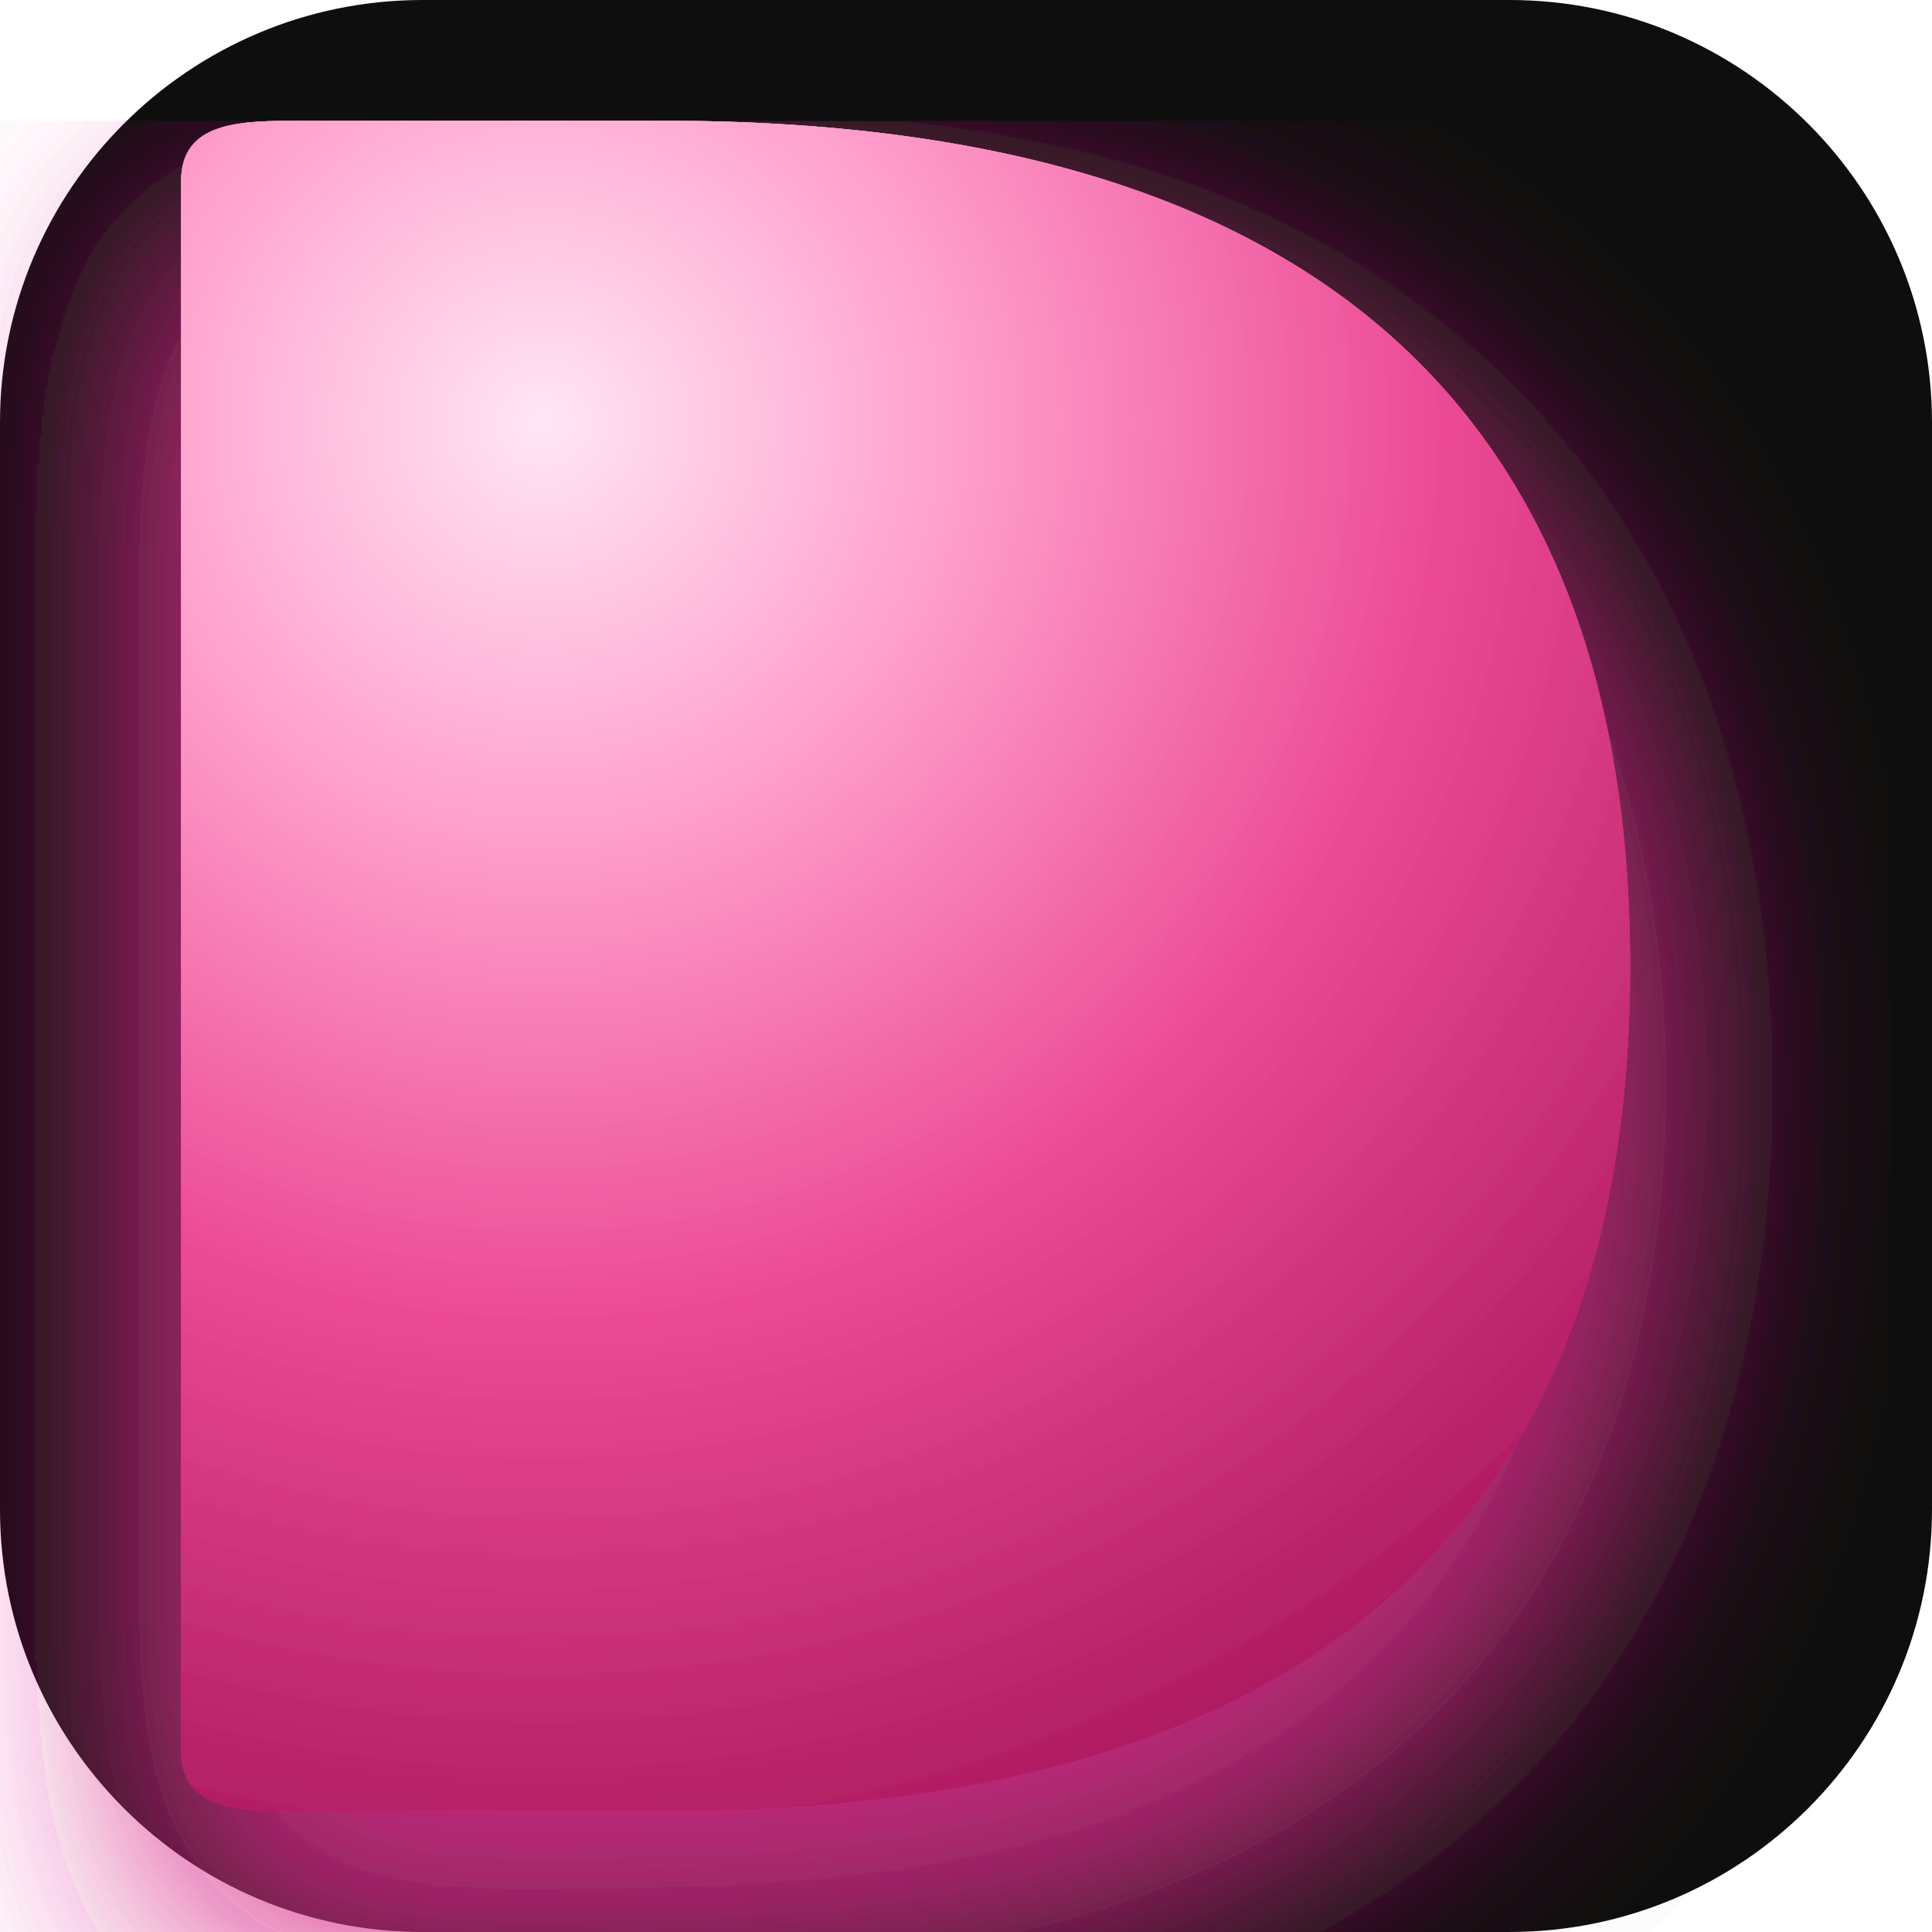
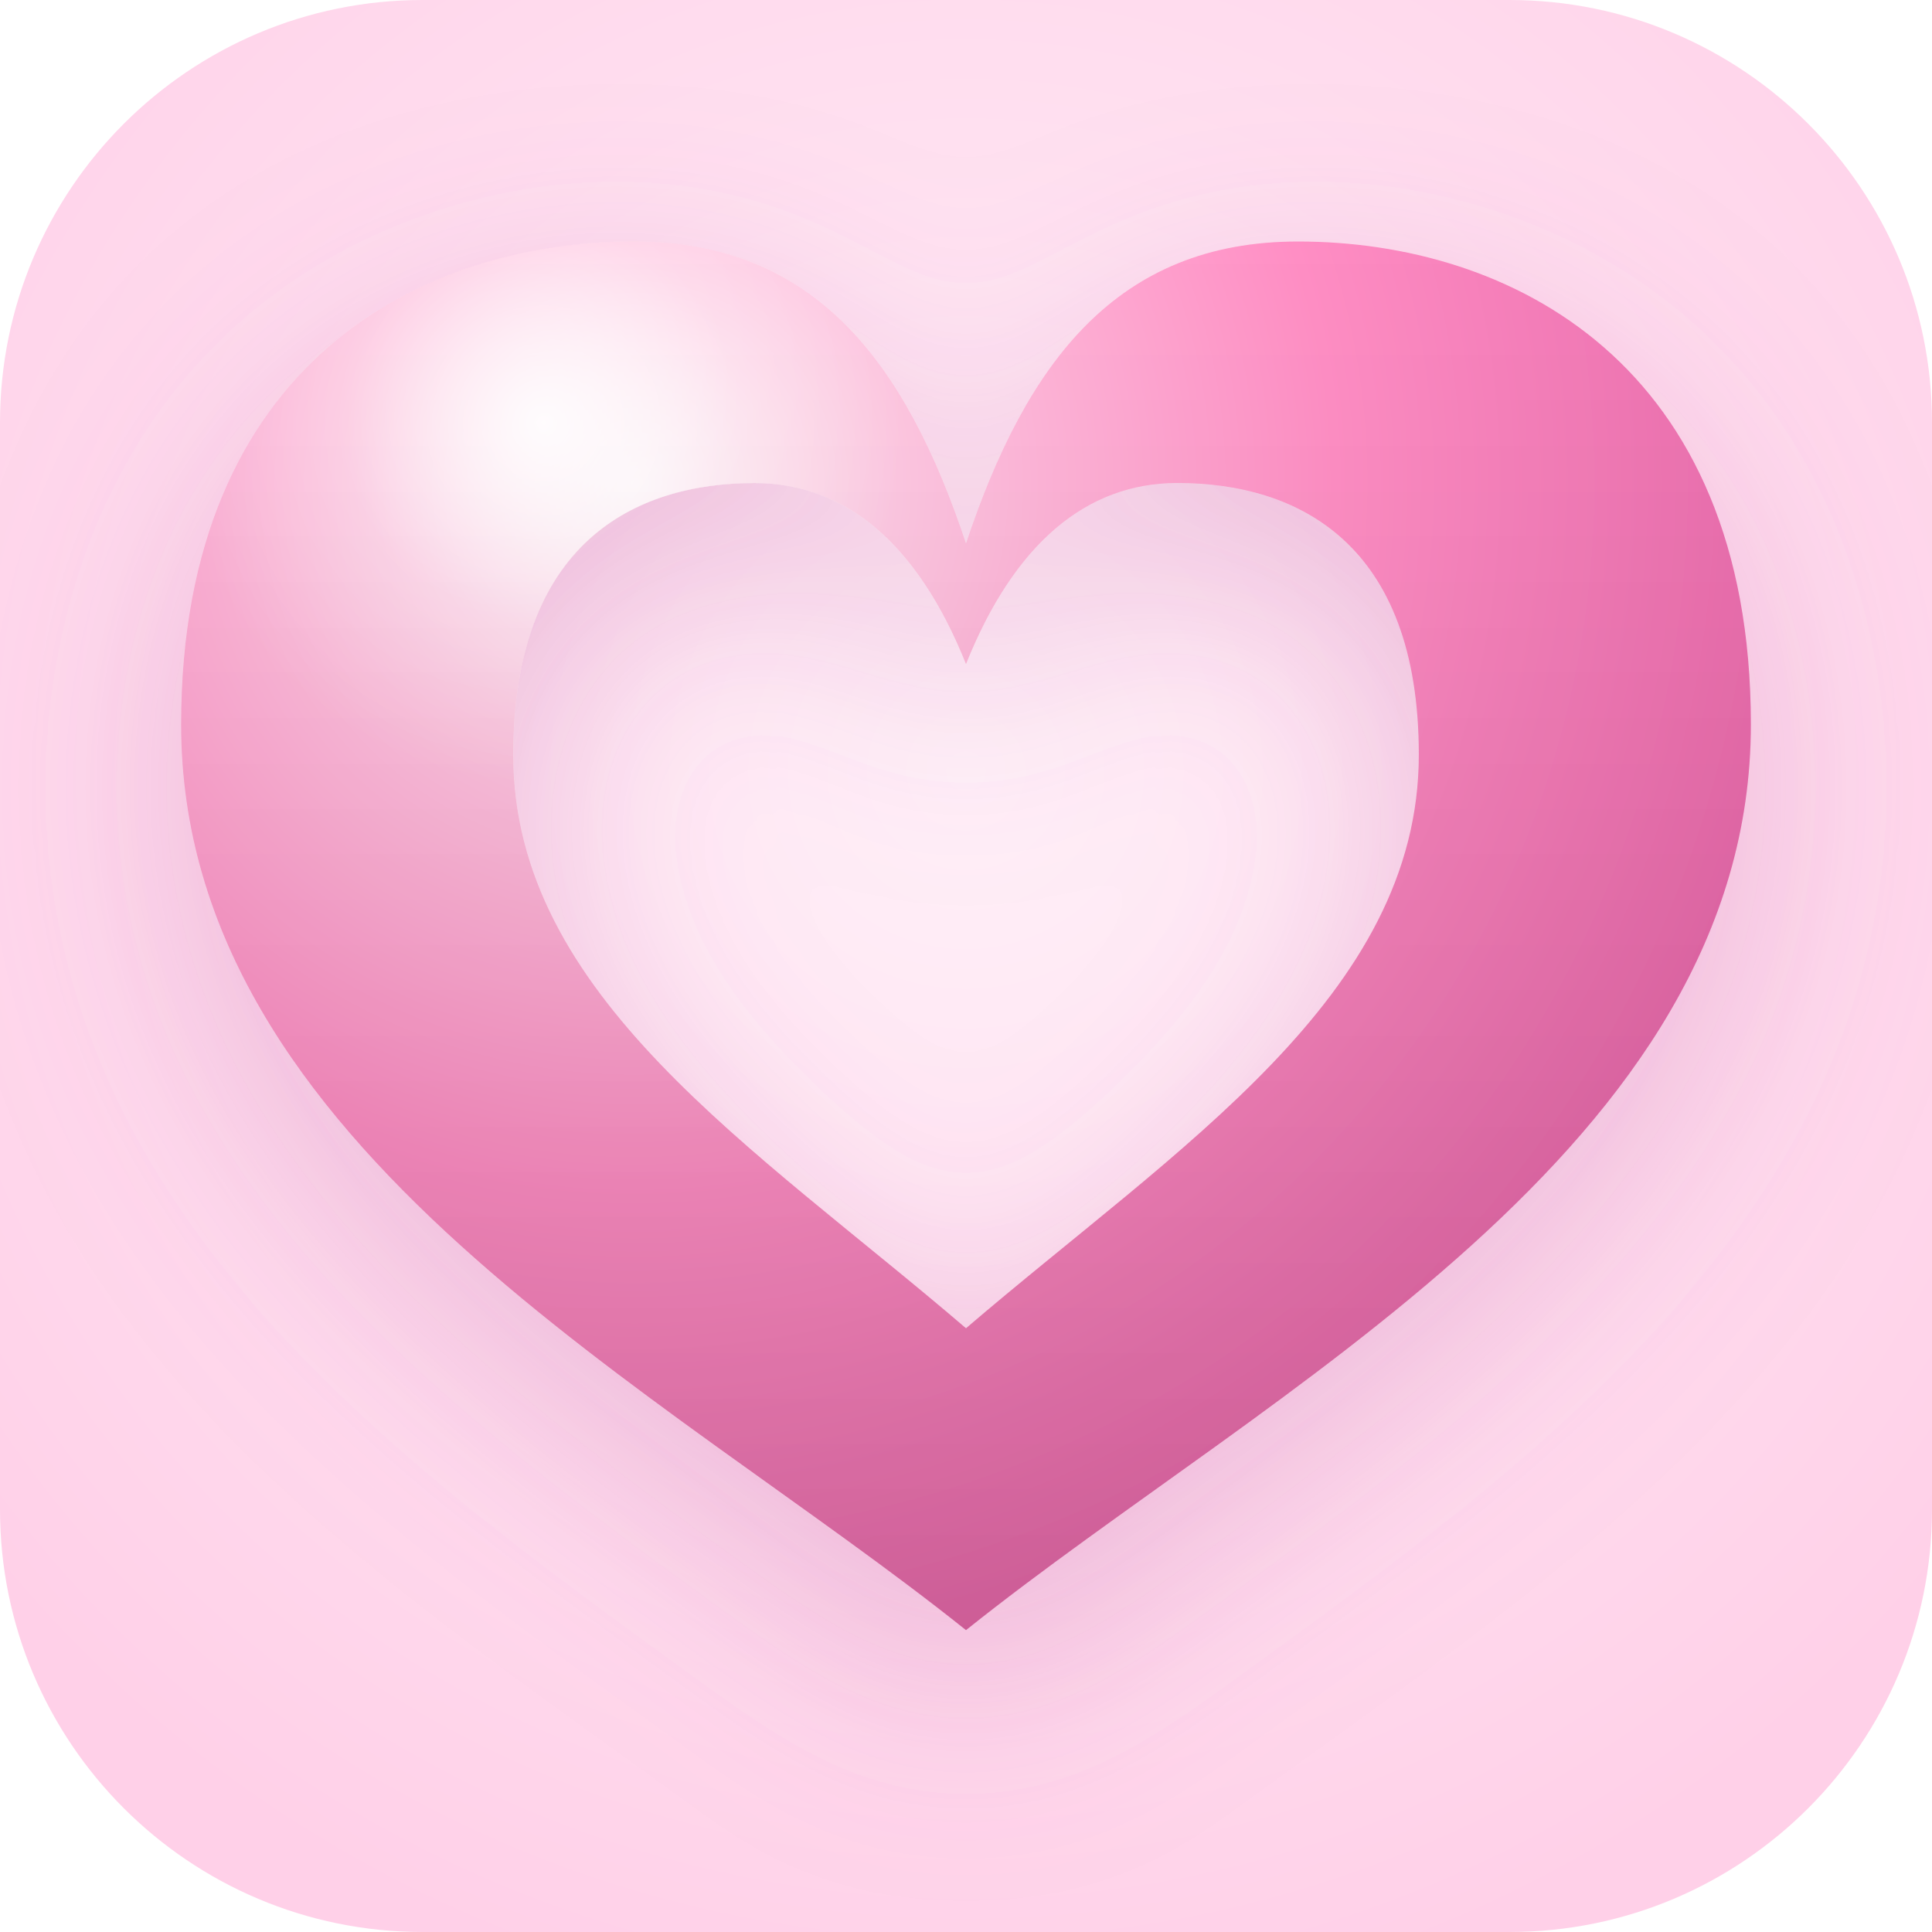
<svg xmlns="http://www.w3.org/2000/svg" viewBox="0 0 32 32">
  <defs>
-     <radialGradient id="body" gradientUnits="userSpaceOnUse" cx="9" cy="7" r="24">
-       <stop offset="0%" stop-color="#ffe6f5" />
-       <stop offset="28%" stop-color="#ffa0cc" />
-       <stop offset="62%" stop-color="#ec4a94" />
-       <stop offset="100%" stop-color="#b01c62" />
+     <radialGradient id="bg" cx="50%" cy="40%" r="65%">
+       <stop offset="0%" stop-color="#fff0f8" />
+       <stop offset="100%" stop-color="#ffd0e8" />
    </radialGradient>
-     <radialGradient id="shine" gradientUnits="userSpaceOnUse" cx="7" cy="6" r="7">
-       <stop offset="0%" stop-color="#ffffff" stop-opacity="0.82" />
-       <stop offset="60%" stop-color="#ffffff" stop-opacity="0.18" />
+     <radialGradient id="hbody" gradientUnits="userSpaceOnUse" cx="10.5" cy="8" r="20">
+       <stop offset="0%" stop-color="#fff4f9" />
+       <stop offset="22%" stop-color="#ffc8e2" />
+       <stop offset="58%" stop-color="#ff8ec4" />
+       <stop offset="100%" stop-color="#e868aa" />
+     </radialGradient>
+     <radialGradient id="shine" gradientUnits="userSpaceOnUse" cx="9" cy="7" r="6">
+       <stop offset="0%" stop-color="#ffffff" stop-opacity="0.90" />
+       <stop offset="55%" stop-color="#ffffff" stop-opacity="0.22" />
      <stop offset="100%" stop-color="#ffffff" stop-opacity="0" />
    </radialGradient>
-     <linearGradient id="rim" gradientUnits="userSpaceOnUse" x1="0" y1="2" x2="0" y2="30">
+     <linearGradient id="rim" gradientUnits="userSpaceOnUse" x1="0" y1="4" x2="0" y2="27">
      <stop offset="0%" stop-color="#000000" stop-opacity="0" />
-       <stop offset="100%" stop-color="#000000" stop-opacity="0.22" />
+       <stop offset="100%" stop-color="#000000" stop-opacity="0.12" />
    </linearGradient>
-     <filter id="glow" x="-18%" y="-12%" width="136%" height="136%">
-       <feDropShadow dx="0" dy="2" stdDeviation="2.2" flood-color="#d8308a" flood-opacity="0.55" />
+     <filter id="shadow" x="-25%" y="-20%" width="150%" height="150%">
+       <feDropShadow dx="0" dy="1.2" stdDeviation="1.8" flood-color="#c050a0" flood-opacity="0.28" />
    </filter>
  </defs>
-   <rect width="32" height="32" rx="7" fill="#0e0e0e" />
-   <path id="d" d="M3,3 C3,2 4,2 5,2            L11,2            C23,2 27,8 27,16            C27,24 23,30 11,30            L5,30            C4,30 3,30 3,29            Z" fill="url(#body)" filter="url(#glow)" />
-   <use href="#d" fill="url(#rim)" />
-   <use href="#d" fill="url(#shine)" />
+   <rect width="32" height="32" rx="7" fill="url(#bg)" />
+   <path fill-rule="evenodd" fill="url(#hbody)" filter="url(#shadow)" d="M16,27        C11,23 3,19 3,12        C3,6 7,4 10.5,4        C13.5,4 15,6 16,9        C17,6 18.5,4 21.5,4        C25,4 29,6 29,12        C29,19 21,23 16,27Z        M16,22        C12.5,19 8.5,16.5 8.5,12.5        C8.5,9 10.5,8 12.5,8        C14,8 15.2,9 16,11        C16.8,9 18,8 19.5,8        C21.5,8 23.5,9 23.5,12.5        C23.5,16.5 19.5,19 16,22Z" />
+   <path fill-rule="evenodd" fill="url(#rim)" d="M16,27        C11,23 3,19 3,12        C3,6 7,4 10.5,4        C13.5,4 15,6 16,9        C17,6 18.5,4 21.5,4        C25,4 29,6 29,12        C29,19 21,23 16,27Z        M16,22        C12.5,19 8.5,16.5 8.5,12.5        C8.5,9 10.5,8 12.5,8        C14,8 15.2,9 16,11        C16.8,9 18,8 19.5,8        C21.5,8 23.5,9 23.5,12.5        C23.5,16.5 19.5,19 16,22Z" />
+   <path fill-rule="evenodd" fill="url(#shine)" d="M16,27        C11,23 3,19 3,12        C3,6 7,4 10.5,4        C13.5,4 15,6 16,9        C17,6 18.5,4 21.5,4        C25,4 29,6 29,12        C29,19 21,23 16,27Z        M16,22        C12.5,19 8.5,16.5 8.5,12.5        C8.5,9 10.5,8 12.5,8        C14,8 15.2,9 16,11        C16.8,9 18,8 19.5,8        C21.5,8 23.5,9 23.5,12.5        C23.5,16.5 19.5,19 16,22Z" />
</svg>
